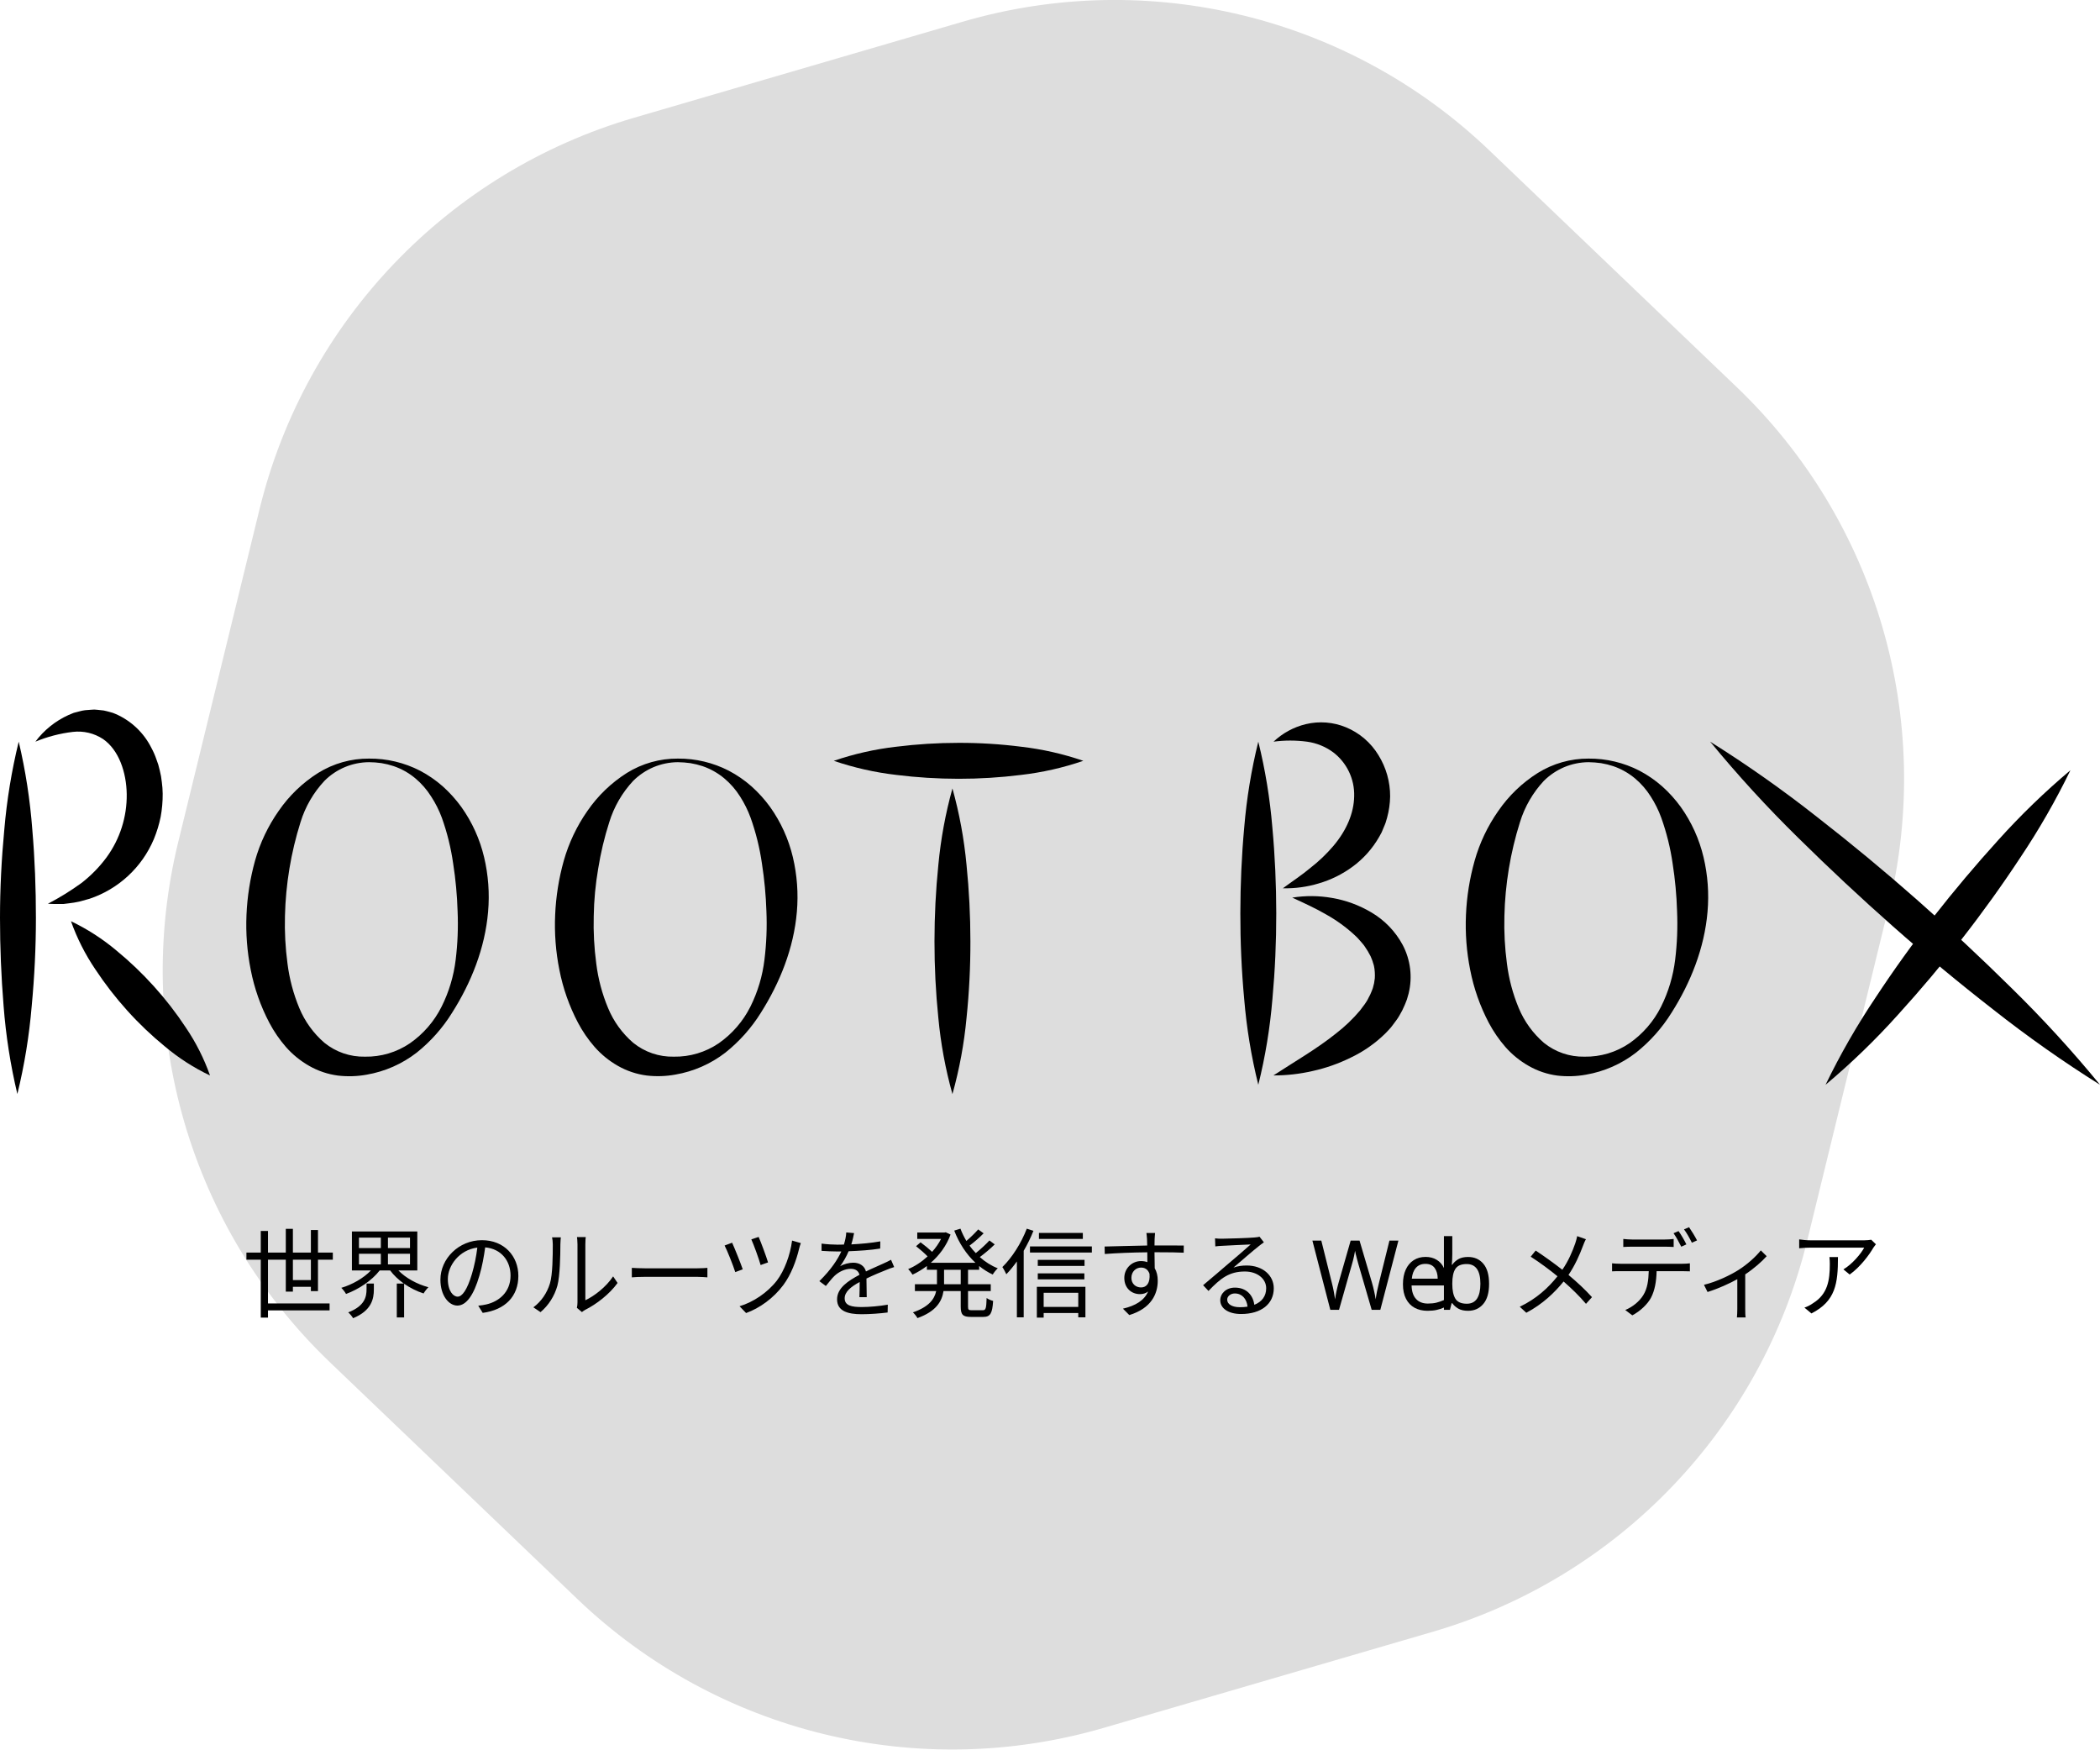
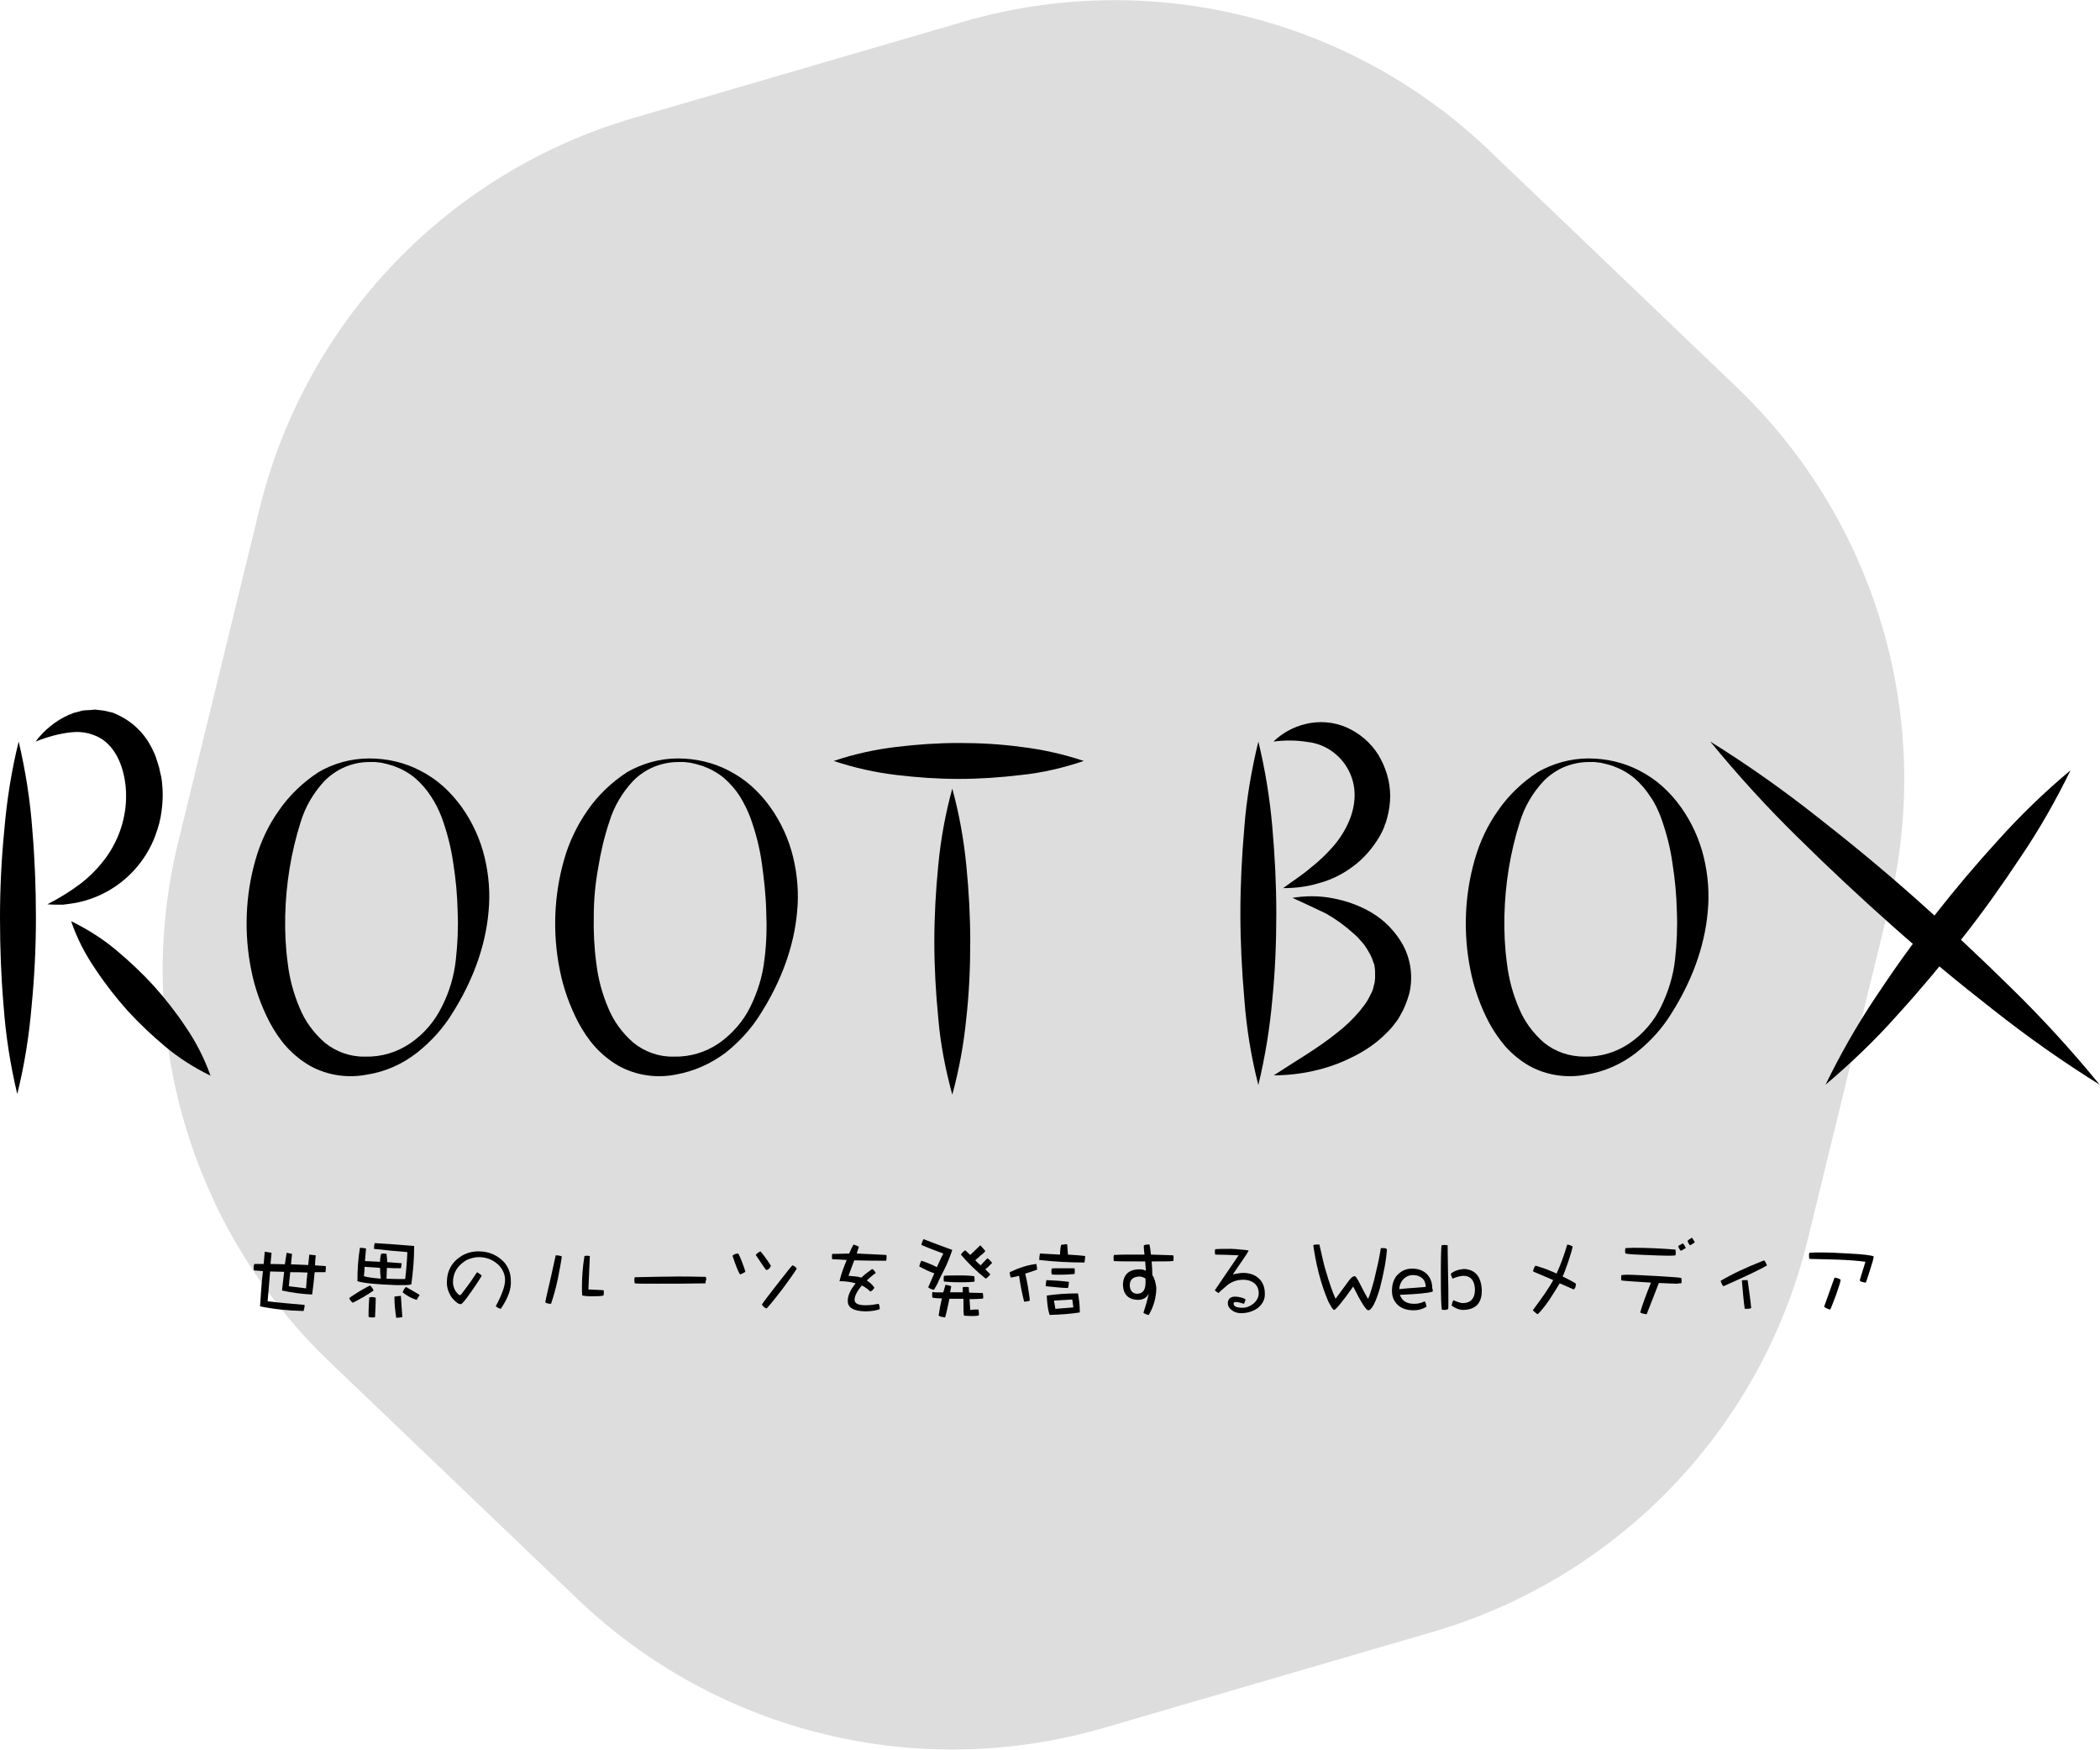
- <svg xmlns="http://www.w3.org/2000/svg" viewBox="0 0 584.62 486.97">
-   <defs>
-     <style>.cls-1{fill:#ddd;}.cls-2{font-size:27px;font-family:DFWaWaSC-W5-GBpc-EUC-H, Wawati SC;}.cls-3{letter-spacing:0.25em;}</style>
-   </defs>
-   <g id="レイヤー_2" data-name="レイヤー 2">
-     <g id="レイヤー_1-2" data-name="レイヤー 1">
-       <path class="cls-1" d="M398.87,454.2l-91.53,26.72a150.85,150.85,0,0,1-146.55-35.79l-68.9-65.91A150.84,150.84,0,0,1,49.61,234.41l22.63-92.63a150.84,150.84,0,0,1,104.27-109L268,6.05A150.85,150.85,0,0,1,414.59,41.84l68.9,65.91a150.87,150.87,0,0,1,42.28,144.81l-22.63,92.63A150.84,150.84,0,0,1,398.87,454.2Z" />
-       <path d="M5.21,206.44A157.84,157.84,0,0,1,9,231c.7,8.18,1,16.36,1,24.53S9.6,271.86,8.83,280a158.16,158.16,0,0,1-4,24.51A158.18,158.18,0,0,1,1,280q-1-12.25-1-24.53C0,247.3.42,239.12,1.19,231A160.53,160.53,0,0,1,5.21,206.44Z" />
-       <path d="M19.76,256.42a59.67,59.67,0,0,1,12.59,8.1,96.39,96.39,0,0,1,10.48,10A95.67,95.67,0,0,1,51.72,286a58.75,58.75,0,0,1,6.75,13.36,58.65,58.65,0,0,1-12.59-8.1,94.56,94.56,0,0,1-10.48-10,96.43,96.43,0,0,1-8.87-11.46A59.14,59.14,0,0,1,19.76,256.42Z" />
-       <path d="M102.75,211.15a30.48,30.48,0,0,1,14.2,3.38,32.64,32.64,0,0,1,6.28,4.32,36.41,36.41,0,0,1,5.19,5.75,39.85,39.85,0,0,1,6.35,14,47.8,47.8,0,0,1,1.11,15.2c-.86,10.14-4.73,19.75-10,28.06A43.51,43.51,0,0,1,116,293a31.43,31.43,0,0,1-13.92,6.13,27.07,27.07,0,0,1-8,.25,21.79,21.79,0,0,1-8-2.69,25.31,25.31,0,0,1-6.5-5.29,35.24,35.24,0,0,1-4.59-6.7,53.69,53.69,0,0,1-5.19-14.76,63.91,63.91,0,0,1-1.18-15.28A67,67,0,0,1,71,239.57a45.7,45.7,0,0,1,6.59-13.87,37.79,37.79,0,0,1,11-10.57A26.54,26.54,0,0,1,102.75,211.15Zm0,1a17.66,17.66,0,0,0-12.4,5.17,29.52,29.52,0,0,0-6.69,11.54A94.13,94.13,0,0,0,79.33,255a82.51,82.51,0,0,0,.7,13.17,47.69,47.69,0,0,0,3.29,12.41,25.83,25.83,0,0,0,7,9.68,17.33,17.33,0,0,0,11.29,3.86,21.55,21.55,0,0,0,12.5-3.72,27.28,27.28,0,0,0,8.83-10.21,39.81,39.81,0,0,0,3.92-13.08,81.74,81.74,0,0,0,.53-13.51,106.83,106.83,0,0,0-1.23-13.21A64.92,64.92,0,0,0,123,227.6a29.63,29.63,0,0,0-3-5.94,21.56,21.56,0,0,0-4.43-5.06,19,19,0,0,0-6-3.36c-.55-.17-1.11-.33-1.67-.48l-1.72-.35-1.73-.19Z" />
-       <path d="M232.12,211.77a82.94,82.94,0,0,1,17.37-3.92,140.35,140.35,0,0,1,17.36-1.08,134.74,134.74,0,0,1,17.36,1.07,82.34,82.34,0,0,1,17.37,3.93,82.34,82.34,0,0,1-17.37,3.93,138.42,138.42,0,0,1-17.36,1.07,140.35,140.35,0,0,1-17.36-1.08A83.57,83.57,0,0,1,232.12,211.77Z" />
-       <path d="M265.15,219.46a121.27,121.27,0,0,1,3.92,21.27A210.44,210.44,0,0,1,270.15,262a202,202,0,0,1-1.07,21.27,120.38,120.38,0,0,1-3.93,21.27,120.38,120.38,0,0,1-3.93-21.27A207.5,207.5,0,0,1,260.15,262a210.44,210.44,0,0,1,1.08-21.28A122.19,122.19,0,0,1,265.15,219.46Z" />
-       <path d="M350.3,206.44a151.28,151.28,0,0,1,3.91,23.87c.74,8,1.08,15.92,1.09,23.88s-.34,15.92-1.07,23.88a150,150,0,0,1-3.93,23.87,150,150,0,0,1-3.93-23.87c-.74-8-1.08-15.92-1.07-23.88s.35-15.92,1.08-23.88A151.31,151.31,0,0,1,350.3,206.44Z" />
-       <path d="M476.09,206.44a338.48,338.48,0,0,1,29.72,20.93q14.3,11.12,27.85,23.07t26.43,24.68a334.47,334.47,0,0,1,24.53,26.82A336.43,336.43,0,0,1,554.89,281q-14.29-11.11-27.83-23.08t-26.42-24.68A340.25,340.25,0,0,1,476.09,206.44Z" />
-       <path d="M576.39,214.39a202.86,202.86,0,0,1-13.95,24.3q-7.65,11.61-16.19,22.55t-17.89,21.23a198.5,198.5,0,0,1-20.14,19.47,200.11,200.11,0,0,1,13.94-24.3q7.65-11.62,16.2-22.54t17.9-21.23A202.82,202.82,0,0,1,576.39,214.39Z" />
-       <path d="M354.54,206.44a19.9,19.9,0,0,1,9-4.88,18.19,18.19,0,0,1,11.2.89,19.16,19.16,0,0,1,9,7.73A21.61,21.61,0,0,1,387,221.7a24.06,24.06,0,0,1-.84,5.88l-.42,1.42c-.16.46-.36.91-.55,1.36l-.56,1.34c-.22.43-.46.85-.7,1.27a26.65,26.65,0,0,1-7.4,8.28,30,30,0,0,1-9.39,4.64,31.81,31.81,0,0,1-10,1.36c2.7-2,5.37-3.73,7.73-5.73a42.86,42.86,0,0,0,6.35-6.08c3.62-4.28,5.7-9.09,5.77-13.83a14.84,14.84,0,0,0-5.87-12.23,16,16,0,0,0-7.27-2.94A35.41,35.41,0,0,0,354.54,206.44Z" />
-       <path d="M9.85,206.44a23.73,23.73,0,0,1,9.2-7.41c.48-.21,1-.41,1.47-.61l1.57-.41a9.9,9.9,0,0,1,1.62-.33l1.69-.13c.28,0,.57-.05.86-.05l.86.07,1.74.19c.57.1,1.14.28,1.71.42a8.54,8.54,0,0,1,1.68.58,20.1,20.1,0,0,1,9.92,9.46,19.88,19.88,0,0,1,1.35,3.07l.55,1.57c.15.53.28,1.06.41,1.6a21,21,0,0,1,.57,3.23,25.38,25.38,0,0,1,.24,3.25,34,34,0,0,1-.57,6.46,33.85,33.85,0,0,1-1.89,6.17,29.67,29.67,0,0,1-17.9,16.6c-1,.27-1.93.55-2.88.79a26.91,26.91,0,0,1-2.92.48l-1.45.18c-.48,0-1,0-1.46,0-1,0-1.94,0-2.89-.06a74.38,74.38,0,0,0,9.35-5.78,36.23,36.23,0,0,0,7-7.16,29.18,29.18,0,0,0,5.6-17.56c-.09-6.07-2.17-12.28-6.58-15.34a12.61,12.61,0,0,0-8.42-2A39.27,39.27,0,0,0,9.85,206.44Z" />
-       <path d="M359.75,249.85a33.31,33.31,0,0,1,11.09.09,31.77,31.77,0,0,1,10.89,4,23.28,23.28,0,0,1,8.76,9.07,19.18,19.18,0,0,1,1.66,13.51l-.47,1.65c-.17.54-.41,1-.62,1.57a20.89,20.89,0,0,1-1.49,2.95c-.55,1-1.23,1.76-1.84,2.63s-1.36,1.58-2.07,2.34A35.47,35.47,0,0,1,376,294.4a46.67,46.67,0,0,1-10.57,3.71,47.81,47.81,0,0,1-10.92,1.23c6.15-4,12.19-7.48,17.33-11.61a43.37,43.37,0,0,0,6.79-6.48c.41-.6.89-1.15,1.3-1.74s.79-1.17,1.06-1.78a12.64,12.64,0,0,0,.85-1.79c.1-.3.25-.59.34-.89s.14-.61.23-.9a4,4,0,0,0,.18-.89c0-.3.13-.59.14-.89a13.07,13.07,0,0,0,0-1.77,11,11,0,0,0-.24-1.78c-.05-.29-.19-.58-.27-.88a5.18,5.18,0,0,0-.3-.89l-.37-.9c-.14-.29-.32-.58-.48-.87-.29-.6-.72-1.16-1.09-1.76s-.89-1.12-1.36-1.68-1-1.13-1.57-1.62a41.69,41.69,0,0,0-7.84-5.67C366.29,252.85,363.1,251.39,359.75,249.85Z" />
-       <text class="cls-2" transform="translate(67.36 364.59) scale(0.98 1)">世界のルーツを発信す<tspan class="cls-3" x="270" y="0">る</tspan>
-         <tspan x="303.75" y="0">We</tspan>
-         <tspan class="cls-3" x="339.15" y="0">b</tspan>
-         <tspan x="359.91" y="0">メディア</tspan>
-       </text>
-       <path d="M188.71,211.15a30.47,30.47,0,0,1,14.19,3.38,32,32,0,0,1,6.28,4.32,36.47,36.47,0,0,1,5.2,5.75,40,40,0,0,1,6.35,14,48.09,48.09,0,0,1,1.11,15.2c-.86,10.14-4.74,19.75-10,28.06A43.7,43.7,0,0,1,201.93,293,31.47,31.47,0,0,1,188,299.11a27,27,0,0,1-8,.25,21.84,21.84,0,0,1-8-2.69,25.26,25.26,0,0,1-6.49-5.29,35.3,35.3,0,0,1-4.6-6.7,53.69,53.69,0,0,1-5.19-14.76,63.39,63.39,0,0,1-1.17-15.28,66.43,66.43,0,0,1,2.4-15.07,46.17,46.17,0,0,1,6.59-13.87,38,38,0,0,1,11-10.57A26.58,26.58,0,0,1,188.71,211.15Zm0,1a17.87,17.87,0,0,0-6.76,1.38,18.16,18.16,0,0,0-5.65,3.79,29.65,29.65,0,0,0-6.69,11.54,87.91,87.91,0,0,0-3.08,12.92A86.09,86.09,0,0,0,165.29,255a82.51,82.51,0,0,0,.7,13.17,46.91,46.91,0,0,0,3.29,12.41,25.7,25.7,0,0,0,7,9.68,17.35,17.35,0,0,0,11.3,3.86,21.59,21.59,0,0,0,12.5-3.72,27.45,27.45,0,0,0,8.83-10.21,40,40,0,0,0,3.91-13.08,81.76,81.76,0,0,0,.54-13.51,108.8,108.8,0,0,0-1.24-13.21,65.6,65.6,0,0,0-3.16-12.78,30.17,30.17,0,0,0-2.95-5.94,21.56,21.56,0,0,0-4.43-5.06,19.15,19.15,0,0,0-6-3.36c-.55-.17-1.11-.33-1.67-.48l-1.71-.35-1.74-.19Z" />
-       <path d="M442.23,211.15a30.48,30.48,0,0,1,14.2,3.38,32.27,32.27,0,0,1,6.27,4.32,36,36,0,0,1,5.2,5.75,39.85,39.85,0,0,1,6.35,14,47.8,47.8,0,0,1,1.11,15.2c-.86,10.14-4.73,19.75-10,28.06A43.51,43.51,0,0,1,455.45,293a31.42,31.42,0,0,1-13.93,6.13,27,27,0,0,1-8,.25,21.73,21.73,0,0,1-7.95-2.69,25.14,25.14,0,0,1-6.5-5.29,35.77,35.77,0,0,1-4.6-6.7,53.69,53.69,0,0,1-5.19-14.76,63.9,63.9,0,0,1-1.17-15.28,65.9,65.9,0,0,1,2.41-15.07,45.7,45.7,0,0,1,6.59-13.87,37.79,37.79,0,0,1,11-10.57A26.54,26.54,0,0,1,442.23,211.15Zm0,1a17.91,17.91,0,0,0-6.76,1.38,18.28,18.28,0,0,0-5.65,3.79,29.63,29.63,0,0,0-6.68,11.54A94.13,94.13,0,0,0,418.81,255a82.51,82.51,0,0,0,.7,13.17,47.3,47.3,0,0,0,3.29,12.41,25.92,25.92,0,0,0,7,9.68,17.37,17.37,0,0,0,11.3,3.86,21.57,21.57,0,0,0,12.5-3.72,27.28,27.28,0,0,0,8.83-10.21,40.05,40.05,0,0,0,3.92-13.08,81.74,81.74,0,0,0,.53-13.51,106.83,106.83,0,0,0-1.23-13.21,65.63,65.63,0,0,0-3.17-12.78,29.63,29.63,0,0,0-2.95-5.94,21.56,21.56,0,0,0-4.43-5.06,19.15,19.15,0,0,0-6-3.36c-.55-.17-1.11-.33-1.67-.48l-1.71-.35-1.74-.19Z" />
+ <svg xmlns="http://www.w3.org/2000/svg" version="1.1" id="レイヤー_1" x="0px" y="0px" viewBox="0 0 584.6 487" style="enable-background:new 0 0 584.6 487;" xml:space="preserve">
+   <style type="text/css">
+ 	.st0{fill:#DDDDDD;}
+ 	.st1{enable-background:new    ;}
+ </style>
+   <g>
+     <g id="レイヤー_1-2">
+       <path class="st0" d="M398.9,454.2l-91.5,26.7c-51.7,15.1-107.6,1.5-146.6-35.8l-68.9-65.9c-39-37.2-55.1-92.5-42.3-144.8    l22.6-92.6c12.8-52.4,52.5-93.9,104.3-109L268,6.1c51.7-15.1,107.6-1.5,146.6,35.8l68.9,65.9c38.9,37.3,55.1,92.5,42.3,144.8    l-22.6,92.6C490.4,397.5,450.6,439.1,398.9,454.2z" />
+       <path d="M5.2,206.4c1.9,8.1,3.2,16.3,3.8,24.6c0.7,8.2,1,16.4,1,24.5c0,8.2-0.4,16.3-1.2,24.5c-0.7,8.3-2,16.5-4,24.5    C2.9,296.5,1.6,288.3,1,280c-0.7-8.2-1-16.3-1-24.5c0-8.2,0.4-16.4,1.2-24.5C1.9,222.7,3.2,214.5,5.2,206.4z" />
+       <path d="M19.8,256.4c4.5,2.2,8.8,4.9,12.6,8.1c3.7,3.1,7.2,6.4,10.5,10c3.2,3.6,6.2,7.4,8.9,11.5c2.8,4.1,5.1,8.6,6.8,13.4    c-4.5-2.2-8.8-4.9-12.6-8.1c-3.7-3.1-7.2-6.4-10.5-10c-3.2-3.6-6.2-7.4-8.9-11.5C23.7,265.6,21.4,261.1,19.8,256.4z" />
+       <path d="M102.8,211.1c4.9,0,9.8,1.1,14.2,3.4c2.3,1.2,4.4,2.6,6.3,4.3c1.9,1.7,3.7,3.7,5.2,5.8c3,4.2,5.2,9,6.4,14    c1.2,5,1.6,10.1,1.1,15.2c-0.9,10.1-4.7,19.7-10,28.1c-2.6,4.3-6,8-9.9,11.1c-4.1,3.2-8.8,5.3-13.9,6.1c-2.6,0.5-5.3,0.6-8,0.2    c-2.8-0.4-5.5-1.3-8-2.7c-2.4-1.4-4.6-3.2-6.5-5.3c-1.8-2-3.3-4.3-4.6-6.7c-2.4-4.6-4.2-9.6-5.2-14.8c-1-5-1.4-10.2-1.2-15.3    c0.2-5.1,1-10.2,2.4-15.1c1.4-5,3.6-9.7,6.6-13.9c2.9-4.2,6.7-7.8,11-10.6C92.8,212.5,97.7,211.1,102.8,211.1z M102.8,212.1    c-4.7,0-9.1,1.9-12.4,5.2c-3.1,3.3-5.4,7.2-6.7,11.5c-2.7,8.5-4.1,17.3-4.3,26.1c-0.1,4.4,0.1,8.8,0.7,13.2    c0.5,4.3,1.6,8.4,3.3,12.4c1.5,3.7,3.9,7,7,9.7c3.2,2.6,7.2,4,11.3,3.9c4.5,0.1,8.8-1.2,12.5-3.7c3.8-2.6,6.8-6.1,8.8-10.2    c2.1-4.1,3.4-8.5,3.9-13.1c0.5-4.5,0.7-9,0.5-13.5c-0.1-4.4-0.5-8.8-1.2-13.2c-0.6-4.4-1.7-8.6-3.2-12.8c-0.8-2.1-1.8-4.1-3-5.9    c-1.2-1.9-2.7-3.6-4.4-5.1c-1.8-1.5-3.8-2.6-6-3.4c-0.6-0.2-1.1-0.3-1.7-0.5l-1.7-0.4l-1.7-0.2L102.8,212.1z" />
+       <path d="M232.1,211.8c5.6-1.9,11.5-3.2,17.4-3.9c5.8-0.7,11.6-1.1,17.4-1.1c5.8,0,11.6,0.3,17.4,1.1c5.9,0.7,11.7,2,17.4,3.9    c-5.6,1.9-11.5,3.3-17.4,3.9c-5.8,0.7-11.6,1.1-17.4,1.1c-5.8,0-11.6-0.4-17.4-1.1C243.6,215,237.8,213.7,232.1,211.8z" />
+       <path d="M265.1,219.5c1.9,7,3.2,14.1,3.9,21.3c0.7,7.1,1.1,14.2,1.1,21.3c0,7.1-0.3,14.2-1.1,21.3c-0.7,7.2-2,14.3-3.9,21.3    c-1.9-7-3.3-14.1-3.9-21.3c-0.7-7.1-1.1-14.2-1.1-21.3c0-7.1,0.4-14.2,1.1-21.3C261.9,233.5,263.2,226.4,265.1,219.5z" />
+       <path d="M350.3,206.4c1.9,7.8,3.2,15.8,3.9,23.9c0.7,8,1.1,15.9,1.1,23.9c0,8-0.3,15.9-1.1,23.9c-0.7,8-2,16-3.9,23.9    c-2-7.8-3.3-15.8-3.9-23.9c-0.7-8-1.1-15.9-1.1-23.9s0.4-15.9,1.1-23.9C347,222.3,348.4,214.3,350.3,206.4z" />
+       <path d="M476.1,206.4c10.3,6.4,20.2,13.4,29.7,20.9c9.5,7.4,18.8,15.1,27.8,23.1s17.8,16.2,26.4,24.7c8.7,8.5,16.8,17.4,24.5,26.8    c-10.3-6.4-20.2-13.4-29.7-20.9c-9.5-7.4-18.8-15.1-27.8-23.1c-9-8-17.8-16.2-26.4-24.7C492,224.8,483.8,215.8,476.1,206.4z" />
+       <path d="M576.4,214.4c-4.1,8.4-8.7,16.5-14,24.3c-5.1,7.7-10.5,15.3-16.2,22.5s-11.7,14.4-17.9,21.2c-6.2,7-13,13.5-20.1,19.5    c4.1-8.4,8.7-16.5,13.9-24.3c5.1-7.7,10.5-15.3,16.2-22.5c5.7-7.3,11.7-14.4,17.9-21.2C562.5,226.9,569.2,220.4,576.4,214.4z" />
+       <path d="M354.5,206.4c2.5-2.4,5.6-4.1,9-4.9c3.7-0.9,7.7-0.6,11.2,0.9c3.7,1.6,6.9,4.3,9,7.7c2.1,3.5,3.3,7.4,3.3,11.5    c0,2-0.3,4-0.8,5.9l-0.4,1.4c-0.2,0.5-0.4,0.9-0.5,1.4l-0.6,1.3c-0.2,0.4-0.5,0.9-0.7,1.3c-1.9,3.2-4.4,6.1-7.4,8.3    c-2.8,2.1-6,3.7-9.4,4.6c-3.2,1-6.6,1.4-10,1.4c2.7-2,5.4-3.7,7.7-5.7c2.3-1.8,4.4-3.8,6.4-6.1c3.6-4.3,5.7-9.1,5.8-13.8    c0.1-4.8-2.1-9.3-5.9-12.2c-2.1-1.6-4.6-2.6-7.3-2.9C360.8,206,357.6,206,354.5,206.4z" />
+       <path d="M9.9,206.4c2.4-3.2,5.6-5.8,9.2-7.4c0.5-0.2,1-0.4,1.5-0.6l1.6-0.4c0.5-0.2,1.1-0.3,1.6-0.3l1.7-0.1    c0.3,0,0.6-0.1,0.9-0.1l0.9,0.1l1.7,0.2c0.6,0.1,1.1,0.3,1.7,0.4c0.6,0.1,1.1,0.3,1.7,0.6c4.3,1.9,7.8,5.2,9.9,9.5    c0.5,1,1,2,1.3,3.1l0.5,1.6c0.2,0.5,0.3,1.1,0.4,1.6c0.3,1.1,0.5,2.1,0.6,3.2c0.1,1.1,0.2,2.2,0.2,3.2c0,2.2-0.2,4.3-0.6,6.5    c-0.4,2.1-1.1,4.2-1.9,6.2c-3.3,7.8-9.8,13.9-17.9,16.6c-1,0.3-1.9,0.6-2.9,0.8c-1,0.2-1.9,0.4-2.9,0.5l-1.5,0.2c-0.5,0-1,0-1.5,0    c-1,0-1.9,0-2.9-0.1c3.3-1.7,6.4-3.6,9.3-5.8c2.7-2.1,5-4.5,7-7.2c3.7-5.1,5.7-11.3,5.6-17.6c-0.1-6.1-2.2-12.3-6.6-15.3    c-2.5-1.6-5.5-2.3-8.4-2C16.7,204.1,13.2,205.1,9.9,206.4z" />
+       <path d="M359.8,249.9c3.7-0.6,7.4-0.6,11.1,0.1c3.8,0.7,7.5,2,10.9,4c3.7,2.2,6.7,5.3,8.8,9.1c2.2,4.1,2.8,9,1.7,13.5l-0.5,1.6    c-0.2,0.5-0.4,1-0.6,1.6c-0.4,1-0.9,2-1.5,3c-0.5,1-1.2,1.8-1.8,2.6s-1.4,1.6-2.1,2.3c-2.8,2.8-6.1,5-9.7,6.7    c-3.4,1.7-6.9,2.9-10.6,3.7c-3.6,0.8-7.2,1.2-10.9,1.2c6.1-4,12.2-7.5,17.3-11.6c2.5-1.9,4.8-4.1,6.8-6.5c0.4-0.6,0.9-1.1,1.3-1.7    s0.8-1.2,1.1-1.8c0.3-0.6,0.6-1.2,0.9-1.8c0.1-0.3,0.2-0.6,0.3-0.9s0.1-0.6,0.2-0.9c0.1-0.3,0.2-0.6,0.2-0.9    c0-0.3,0.1-0.6,0.1-0.9c0-0.6,0-1.2,0-1.8c0-0.6-0.1-1.2-0.2-1.8c0-0.3-0.2-0.6-0.3-0.9c-0.1-0.3-0.2-0.6-0.3-0.9l-0.4-0.9    c-0.1-0.3-0.3-0.6-0.5-0.9c-0.3-0.6-0.7-1.2-1.1-1.8s-0.9-1.1-1.4-1.7s-1-1.1-1.6-1.6c-2.4-2.2-5-4.1-7.8-5.7    C366.3,252.9,363.1,251.4,359.8,249.9z" />
+       <g class="st1">
+         <path d="M81.3,349c-0.1,1-0.2,2-0.3,2.9c1.6,0.1,3.2,0.1,4.8,0.2c0.1-0.9,0.2-1.9,0.3-2.9c0.6,0.1,1.2,0.1,1.8,0.2     c-0.1,0.9-0.2,1.9-0.2,2.8c1,0.1,2,0.1,3,0.2v0.8c0,0.4-0.1,0.7-0.1,0.9c-1.1,0-2.1,0-3,0c-0.2,2-0.4,4.1-0.7,6.2     c-2.8-0.1-5.6-0.5-8.4-1.1c0.2-1.8,0.4-3.6,0.6-5.2c-1.4,0-2.7-0.1-3.9-0.1c-0.2,2.8-0.5,5.6-0.7,8.3c3.3,0.4,6.7,0.7,10.3,1     c0,0.6-0.1,1.1-0.3,1.7c-4.2-0.1-8.3-0.5-12.1-1.3c0.2-3.2,0.4-6.5,0.8-9.8c-0.9-0.1-1.7-0.1-2.5-0.2c-0.1-0.1-0.1-0.4-0.1-0.9     c0-0.3,0.1-0.6,0.2-0.9c0.9,0,1.8,0,2.6,0c0.1-1.1,0.2-2.3,0.3-3.4c0.7,0.1,1.3,0.2,1.9,0.3c-0.1,1.1-0.2,2.1-0.3,3.1     c1.3,0,2.7,0.1,4,0.1c0.2-1.1,0.3-2.2,0.5-3.2C80.2,348.8,80.7,348.9,81.3,349z M80.8,354.1c-0.1,1.3-0.3,2.6-0.4,3.9     c1.5,0.2,3.1,0.4,4.8,0.6c0.1-1.4,0.2-2.9,0.4-4.4C83.9,354.1,82.3,354.1,80.8,354.1z" />
+         <path d="M104,359.2c-1.7,1.2-3.6,2.3-5.8,3.4c-0.5-0.4-0.8-0.8-1-1.3c1.7-1.2,3.6-2.4,5.8-3.5C103.5,358.2,103.8,358.7,104,359.2     z M112.8,356c0.3-2.5,0.5-5,0.6-7.5c-2.8-0.2-5.9-0.5-9.3-0.9c0-0.6,0.1-1.2,0.2-1.6c3.6,0.2,7.3,0.5,11,0.8     c0,3.6-0.3,7.1-0.8,10.7c-0.6,0.2-2,0.2-4,0.2c-5.4-0.2-9.1-0.5-11-1.1c0-3.2,0.2-6.3,0.7-9.3c0.6,0,1.1,0.1,1.7,0.2     c-0.1,1.2-0.2,2.3-0.3,3.5c1.4,0.1,2.8,0.1,4.2,0.2c0-0.8,0.1-1.5,0.3-2.2c0.3-0.1,0.5-0.1,0.8-0.1c0.3,0,0.5,0.1,0.7,0.1     c0.1,0.9,0.2,1.7,0.2,2.3c1.3,0.1,2.7,0.2,4,0.3c0,0.5-0.1,1-0.2,1.4c-1.3,0-2.6,0-3.9-0.1c0,1.2-0.1,2.2-0.1,3     C109.2,356,110.9,356,112.8,356z M101.3,355.2c0.8,0.3,2.4,0.5,4.7,0.7c-0.1-0.9-0.2-1.9-0.2-3c-1.5-0.1-2.9-0.2-4.3-0.3     C101.5,353.4,101.4,354.3,101.3,355.2z M104.6,361.2c0,1.6-0.1,3.4-0.2,5.4c-0.2,0.1-0.5,0.1-0.9,0.1s-0.7-0.1-0.9-0.2     c0-2.4,0.1-4.2,0.2-5.4c0.3,0,0.6-0.1,0.9-0.1C104,361.1,104.3,361.1,104.6,361.2z M112,366.6c-0.6,0.1-1.2,0.2-1.7,0.2     c-0.3-2-0.5-3.9-0.5-5.9c0.6-0.1,1.2-0.2,1.8-0.2C111.7,362.7,111.9,364.7,112,366.6z M116.8,360.4c-0.1,0.3-0.2,0.5-0.4,0.7     c-0.1,0.2-0.3,0.5-0.4,0.7c-1.4-0.4-2.7-1.1-3.9-2.1c0.2-0.6,0.5-1.1,0.9-1.5C114.2,358.9,115.5,359.6,116.8,360.4z" />
+         <path d="M139.4,364.3c-0.5-0.1-1-0.4-1.4-0.7c1.7-3.2,2.6-5.6,2.6-7.3c0-1.4-0.5-2.7-1.5-3.9c-1.5-1.6-3.5-2.5-5.8-2.5     c-1.1,0-2.2,0.3-3.4,0.8c-2.5,1.5-3.8,3.5-3.8,6.2c0,0.9,0.3,1.8,0.8,2.6c0.5,0.6,0.9,1,1.1,1c0.2,0,0.5-0.3,0.9-0.9     c1.7-2.2,3-4.1,3.9-5.5c0.5,0.3,1,0.6,1.3,1c-0.3,0.5-1.2,2-2.9,4.4c-1.6,2.3-2.6,3.5-2.9,3.5c-0.7,0-1.5-0.6-2.5-1.8     c-0.9-1.3-1.4-2.7-1.4-4.2c0-3.3,1.4-5.8,4.2-7.5c1.4-0.8,2.9-1.2,4.6-1.2c3,0,5.4,1.1,7.3,3.2c1.1,1.4,1.7,3,1.7,4.9     C142.4,358.7,141.4,361.4,139.4,364.3z" />
+         <path d="M155.3,355.9c-0.6,2.9-1.3,5.2-1.9,7c-0.6,0-1.2-0.1-1.6-0.4c0-0.2,0.5-2.6,1.6-7.2l1.3-5.9c0.6,0,1.2,0.1,1.7,0.3     C156.2,351.3,155.8,353.3,155.3,355.9z M168,360.6c-0.8,0.2-2,0.2-3.4,0.2c-1.1,0-1.9-0.1-2.5-0.2c-0.1-0.7-0.1-1.5-0.1-2.4     c0-2.6,0.2-5.5,0.7-8.6c0.1,0,0.3-0.1,0.7-0.1c0.3,0,0.6,0.1,0.8,0.1l-0.4,9.3l4.2,0.2c0.1,0.2,0.1,0.4,0.1,0.6     C168.1,360.2,168,360.4,168,360.6z" />
+         <path d="M196.4,357.2c-4.7,0.1-9.2,0.1-13.5,0.1c-3.5,0-5.6,0-6.2-0.1c-0.1-0.3-0.1-0.6-0.1-0.8c0-0.2,0-0.6,0.1-0.9     c4.9-0.1,8.9-0.2,12.1-0.2c1.5,0,4,0,7.7,0.1c0.1,0.4,0.1,0.7,0.1,0.9C196.4,356.4,196.4,356.8,196.4,357.2z" />
+         <path d="M206.8,354.4c-0.4,0.2-0.7,0.3-0.8,0.3c-0.6-0.9-1.2-2.6-2.1-5.2c0.5-0.4,1-0.6,1.6-0.6c0.4,0.6,1.1,2.3,2,5     C207.4,354.1,207.2,354.2,206.8,354.4z M213.3,353.5c-0.8-1-1.7-2.4-2.9-4.2c0.2-0.3,0.6-0.7,1.3-1c0.7,0.8,1.7,2.1,2.9,4     C214.3,353.1,213.9,353.4,213.3,353.5z M217.8,358.8c-2.3,3-3.8,4.8-4.4,5.4c-0.6-0.2-1-0.6-1.3-1.1c0.3-0.5,1.7-2.4,4.3-5.7     s3.9-5,4.2-5.2c0.4,0.1,0.9,0.4,1.2,0.9C221.4,353.8,220.1,355.7,217.8,358.8z" />
+         <path d="M241.3,356.4c0.8,0.5,1.6,1.2,2.1,2c-0.2,0.4-0.5,0.8-1.1,1.1c-0.7-0.7-1.5-1.3-2.4-1.7c-1.3,1.6-2,2.9-2,4     c0,1,1,1.5,3.1,1.5c1.3,0,2.5-0.2,3.6-0.4c0.2,0.4,0.3,0.8,0.3,1.5c-1.2,0.4-2.5,0.6-4.1,0.6c-3.2-0.1-4.8-1-4.8-2.9     c0-1.6,0.8-3.2,2.2-4.9c-1.3-0.4-2.9-0.6-4.5-0.6c0.4-1.8,1.1-3.7,2-5.9c-1.7-0.1-3-0.2-4-0.2c-0.1-0.2-0.1-0.4-0.1-0.8     c0-0.3,0-0.5,0.1-0.7c0.4,0,1.9,0,4.7-0.1c0.3-0.8,0.7-1.6,1.2-2.5c0.6,0.2,1.1,0.4,1.5,0.6c-0.2,0.7-0.4,1.3-0.6,1.9     c1.9,0.1,4.6,0.2,8.2,0.4c0.1,0.1,0.1,0.3,0.1,0.8c0,0.4-0.1,0.7-0.1,0.8c-2.6,0-5.6,0-8.9-0.1l-1.6,4.3c1.4,0.1,2.6,0.2,3.6,0.5     c0.8-0.8,1.9-1.6,3-2.4c0.4,0.2,0.7,0.6,1,1.1C242.7,355.1,241.9,355.8,241.3,356.4z" />
+         <path d="M265.1,347.9c-0.7,2-1.4,3.9-2.3,5.6c-0.5,1-1,1.9-1.4,2.8c-0.4,1-0.9,1.9-1.4,2.7c-0.6-0.1-1.2-0.3-1.6-0.7     c0.6-1.4,1.2-2.7,1.7-3.9c-1.3-0.4-2.7-1.1-4.2-1.9c0.1-0.5,0.3-1.1,0.6-1.6c1.5,0.5,3,1.1,4.3,1.8c0.6-1.4,1.2-2.6,1.8-3.8     c-2.2-0.8-4.3-1.6-6.1-2.4c0.1-0.6,0.3-1.1,0.6-1.6C259.7,345.9,262.3,346.9,265.1,347.9z M262.6,359.7c0.2-0.7,0.4-1.4,0.6-2.1     c0.6,0.1,1.1,0.2,1.6,0.4c-0.1,0.6-0.2,1.2-0.3,1.7h3.5v-1.4c0.2-0.1,0.5-0.1,0.8-0.1c0.3,0,0.6,0,0.9,0.1c0,0.5,0,1,0.1,1.5     c1.6,0,2.9,0.1,3.8,0.1c0,0.2,0.1,0.5,0.1,0.7v0.8c-0.4,0.1-1.7,0.2-3.8,0.2c0.1,1,0.1,2.1,0.2,3c0.3,0,0.7-0.1,1.1-0.1h1.2     c0,0.2,0.1,0.5,0.1,0.8v0.8c-0.1,0.1-0.8,0.2-2.1,0.2c-1,0-1.6-0.1-2-0.1c-0.2-0.2-0.2-1.7-0.2-4.7c-1.1,0-2.4,0-3.8,0h-0.1     c-0.4,1.8-0.7,3.5-1.2,5.2c0,0-0.4-0.1-1.1-0.2c-0.3-0.1-0.5-0.2-0.7-0.3c0.2-1.5,0.5-3.1,0.9-4.8c-1.1,0-2-0.1-2.6-0.2     c-0.1-0.2-0.1-0.5-0.1-0.8c0-0.3,0-0.6,0.1-0.8C260.4,359.8,261.4,359.7,262.6,359.7z M267.4,355c1.8,0,3,0.1,3.8,0.2     c0,0.2,0.1,0.5,0.1,0.7v0.8c-0.3,0.1-1.6,0.2-3.9,0.2c-2.2,0-3.7-0.1-4.6-0.2c-0.1-0.2-0.1-0.5-0.1-0.8c0-0.3,0-0.5,0.1-0.8     C264,355,265.5,355,267.4,355z M274.3,348.2c-0.3,0.4-0.8,0.9-1.4,1.3c-0.3,0.3-0.6,0.6-1,0.9c-0.2,0.2-0.3,0.3-0.4,0.4     c0.5,0.5,1,1,1.5,1.4c0.6-0.7,1.2-1.3,1.9-2c0.5,0.4,0.9,0.8,1.3,1.3c-0.3,0.3-0.6,0.6-1,1c-0.2,0.2-0.4,0.4-0.7,0.6     c-0.1,0.1-0.2,0.2-0.2,0.2c0.5,0.5,0.9,0.9,1.4,1.4c-0.4,0.5-0.8,0.9-1.3,1.2c-2.6-2.1-4.9-4.3-6.9-6.7c0.3-0.5,0.7-0.9,1.2-1.2     c0.5,0.5,1,0.9,1.4,1.3c0.9-0.9,1.9-1.8,2.8-2.7C273.5,347.3,273.9,347.7,274.3,348.2z" />
+         <path d="M288.7,353.4c-1.2,0.4-2.3,0.8-3.3,1.1c0.6,2.4,1,4.9,1.3,7.5c-0.5,0.2-1.1,0.3-1.6,0.3c-0.6-2.4-1.1-4.8-1.4-7.2     c-0.8,0.2-1.6,0.4-2.3,0.5c-0.2-0.5-0.3-0.9-0.3-1.5c2.5-1.2,4.9-2,7.4-2.3C288.6,352.2,288.7,352.8,288.7,353.4z M297.1,346.4     c0.1,1.1,0.1,2.1,0.2,2.8c1.6,0.1,3.3,0.2,4.8,0.4c0,0.5-0.1,1.1-0.2,1.8c-4,0-8.2-0.2-12.6-0.7c0-0.6,0.1-1.3,0.2-1.8     c1.9,0.1,3.7,0.2,5.6,0.3c0-1,0.1-1.9,0.3-2.7c0.3-0.1,0.6-0.1,0.9-0.1C296.6,346.2,296.8,346.3,297.1,346.4z M297.6,356.8     c-0.1,0.3-0.1,0.5-0.1,0.8c-0.1,0.4-0.1,0.7-0.2,0.9c-1,0-2.1-0.1-3.1-0.2c-1.1-0.1-2.1-0.2-3.1-0.3c0-0.5,0.1-1.1,0.2-1.7     C293.5,356.4,295.6,356.5,297.6,356.8z M300.6,365.3c-2.5,0.4-5.3,0.6-8.4,0.7c-0.4-1.1-0.7-2.9-0.8-5.4c2.7-0.4,5.6-0.6,8.7-0.6     C300.4,361.7,300.6,363.5,300.6,365.3z M299.1,353c0.1,0.3,0.1,0.5,0.1,0.8s0,0.6-0.1,0.8c-0.9,0.1-2.4,0.2-4.4,0.2     c-0.9,0-1.5,0-1.9-0.1c-0.1-0.2-0.1-0.5-0.1-0.8s0-0.6,0.1-0.8c0.3-0.1,1-0.1,2.1-0.1C296.7,353,298.1,353,299.1,353z      M298.8,363.9l-0.3-2.2l-5.1,0.3l0.4,2.3L298.8,363.9z" />
+         <path d="M321.9,358.4c0,2.6-0.7,5.2-2.1,7.6c-0.2,0-0.5-0.1-0.8-0.2c-0.4-0.2-0.6-0.3-0.7-0.4c0.7-2.1,1.2-3.9,1.5-5.4     c-0.5,1.2-1.6,1.8-3.1,1.8c-2.6-0.1-4-1.5-4.1-4.2c0.1-2.9,1.7-4.3,4.7-4.3c0.6,0,1.1,0.1,1.7,0.4c-0.1-0.8-0.1-1.6-0.2-2.6     c-4.6,0-7.4,0-8.7-0.1c-0.1-0.2-0.1-0.5-0.1-0.9c0-0.2,0-0.5,0.1-0.8c1.4-0.1,3-0.1,4.6-0.1l3.9,0c-0.1-0.9-0.2-1.7-0.2-2.5     c0.2-0.2,0.6-0.3,1.2-0.3c0.1,0,0.2,0,0.4,0c0.2,0.9,0.3,1.9,0.4,2.8c2.3,0.1,4.4,0.1,6.2,0.2c0.1,0.2,0.1,0.4,0.1,0.7     c0,0.4,0,0.6-0.1,0.9c-1.2,0.1-3.1,0.1-6,0.1c0.1,1.5,0.2,2.8,0.2,3.8C321.4,355.8,321.7,356.9,321.9,358.4z M317.1,355.3     c-1.7,0.1-2.6,0.9-2.6,2.5c0.1,1.5,0.8,2.3,2.2,2.3c1.5-0.1,2.2-1.1,2.2-3.2v-1C318.4,355.5,317.7,355.3,317.1,355.3z" />
+       </g>
+       <g class="st1">
+         <path d="M350.1,364.1c-1.3,0.9-2.8,1.4-4.6,1.4c-0.9,0-1.7-0.2-2.4-0.7c-0.8-0.5-1.3-1.2-1.3-2.1c0-0.5,0.2-1,0.5-1.3     c0.4-0.3,0.8-0.5,1.4-0.5c1,0,2,0.2,3,0.7c0,0.5-0.2,0.9-0.4,1.3c-1-0.3-1.7-0.5-2.2-0.5c-0.4,0-0.7,0.1-0.7,0.4     c0,0.8,0.8,1.2,2.5,1.2c1.1,0,2.1-0.4,3.1-1.2c0.9-0.8,1.4-1.8,1.4-2.8c0-1.2-0.4-2.2-1.3-2.9c-0.8-0.6-1.8-0.9-3-0.9     c-1.7,0-3.1,0.5-4.3,1.4c-0.9,0.8-1.8,1.5-2.6,2.3c-0.4-0.2-0.8-0.5-1-0.8l6.6-9.7c-2.5-0.1-4.6-0.2-6.5-0.2     c-0.1-0.4-0.1-0.6-0.1-0.8c0-0.2,0-0.5,0.1-0.7c1.1-0.1,2.6-0.1,4.5-0.1c0.7,0,1.6,0.1,2.7,0.2c1.3,0.1,2,0.2,2.1,0.3     c-0.2,0.5-1.7,2.7-4.4,6.6c1.1-0.2,2-0.4,2.9-0.4c1.7,0,3.2,0.5,4.3,1.5c1.1,1,1.7,2.4,1.7,4.2     C352.2,361.6,351.5,363,350.1,364.1z" />
+       </g>
+       <g class="st1">
+         <path d="M384.1,358.7c-1.2,4-2.3,6-3.2,6c-0.6,0-2-2.2-4.2-6.6c-3.1,4.4-4.9,6.5-5.3,6.5c-0.3,0-0.8-0.8-1.6-2.3     c-1-2.3-1.9-4.9-2.7-8c-0.7-2.8-1.2-5.4-1.5-7.7c0.3-0.2,0.6-0.2,0.9-0.2c0.2,0,0.4,0,0.8,0c0.8,3.7,1.4,6.2,1.8,7.4     c1,3.4,1.9,6,2.7,7.7c0.2-0.3,1.3-1.8,3.3-4.5c0.8-1.2,1.5-1.8,2-1.8c0.3,0,0.6,0.5,1.1,1.4c1.2,2.4,2.1,4,2.6,4.9     c0.2-0.1,0.8-1.8,1.7-5.1c0.8-3.3,1.5-6.3,1.9-9c0.1,0,0.4,0,0.9,0c0.3,0,0.6,0.1,0.8,0.3C385.9,350.8,385.2,354.4,384.1,358.7z" />
+         <path d="M398.8,359.5c-1.1,0.4-4.2,0.7-9.1,0.9c0.6,1.7,1.9,2.5,4,2.5c1,0,1.9-0.2,2.9-0.7c0.3,0.4,0.4,0.8,0.5,1.5     c-1.1,0.7-2.3,1-3.5,1c-2,0-3.5-0.5-4.6-1.6c-1-1-1.5-2.2-1.5-3.8c0-1.7,0.4-3,1.2-4.1c1.2-1.4,2.6-2.1,4.4-2.1     c1.7,0,3,0.5,4,1.4c1.1,1.1,1.6,2.4,1.6,4C398.9,359.1,398.9,359.4,398.8,359.5z M396.4,356.3c-0.7-0.9-1.7-1.4-3.1-1.4     c-1,0-1.9,0.4-2.7,1.2c-0.6,0.7-1,1.6-1.1,2.7c0.9-0.1,3.3-0.3,7.4-0.6C396.9,357.5,396.7,356.9,396.4,356.3z" />
+       </g>
+       <g class="st1">
+         <path d="M403.1,364.4c-0.4,0.1-0.6,0.2-0.8,0.2c-0.6,0-0.8,0-0.9-0.1c-0.2-0.5-0.3-3.9-0.3-10.2c0-4.5,0.1-7.1,0.2-7.7     c0.4,0,0.7-0.1,0.8-0.1c0.2,0,0.5,0.1,0.9,0.1c0,0.2,0,2.6,0.1,7.3c0.1,3.7,0.1,6.4,0.1,8.2C403.2,363.6,403.2,364.3,403.1,364.4     z M407.4,364.6c-1.1,0-2.2-0.4-3.3-1.2c0.1-0.4,0.2-0.7,0.2-0.9c0.1-0.2,0.2-0.4,0.3-0.6c1.2,0.5,2,0.8,2.6,0.8     c2.2,0,3.4-1.3,3.4-3.8c-0.1-2.5-1.2-3.8-3.3-3.8c-0.9,0.1-1.9,0.3-2.9,0.8c-0.3-0.5-0.5-1-0.5-1.4c1-0.8,2.2-1.2,3.7-1.3     c3.1,0.2,4.7,2.1,4.9,5.8C412.6,362.7,410.8,364.5,407.4,364.6z" />
+       </g>
+       <g class="st1">
+         <path d="M438.1,358.9l-3.9-1.7c-0.6,1-1.6,2.6-2.9,4.6c-1.6,2.3-2.8,3.7-3.3,4c-0.4-0.3-0.8-0.6-1.3-1.1c2.6-3.5,4.5-6.2,5.7-8.4     l-5.6-2.4c0-0.4,0.2-1,0.6-1.6c0.2,0,1.2,0.3,2.9,0.9c1.5,0.6,2.5,1,3,1.3c1-2.1,2-4.8,3-8.1c0.2,0,0.4,0.1,0.8,0.2     c0.4,0.2,0.6,0.3,0.7,0.3c-0.1,0.7-0.5,2.1-1.2,4.2c-0.7,2-1.2,3.4-1.6,4.2c2.1,1,3.3,1.7,3.7,2     C438.7,358.1,438.5,358.6,438.1,358.9z" />
+         <path d="M468,357.2h-0.6c-0.3,0.1-0.6,0.1-0.7,0.1c-0.7,0-2.3-0.1-4.9-0.2l-3.4,8.7c-0.8-0.1-1.3-0.2-1.8-0.5     c0.5-1.8,1.5-4.6,3-8.3c-4.9-0.3-7.7-0.5-8.2-0.6c-0.1-0.2-0.1-0.5-0.1-0.7c0-0.3,0-0.6,0.1-0.8c0.3,0,0.8-0.1,1.4-0.1     c2,0,5,0.2,9,0.4c3.7,0.2,5.8,0.4,6.2,0.5c0.1,0.1,0.1,0.3,0.1,0.6C468.2,356.7,468.1,357,468,357.2z M466.4,349.4     c-0.4,0.1-1.1,0.1-2.3,0.1c-1.5,0-3.5-0.1-6.1-0.2c-2.8-0.1-4.6-0.2-5.5-0.4c-0.1-0.3-0.1-0.5-0.1-0.7c0-0.3,0-0.5,0.1-0.8     c0.5,0,1.2-0.1,2.1-0.1c4,0,8,0.2,11.8,0.5c0,0.1,0.1,0.4,0.1,0.7C466.5,348.9,466.5,349.2,466.4,349.4z M468.7,347.7     c-0.4,0.3-0.7,0.4-0.8,0.4c-0.1,0-0.2-0.2-0.4-0.5c-0.2-0.3-0.3-0.6-0.3-0.8c0.1-0.1,0.3-0.2,0.7-0.4c0.3-0.2,0.5-0.3,0.6-0.3     c0,0,0.2,0.2,0.4,0.5c0.2,0.4,0.3,0.6,0.4,0.7C469.3,347.4,469.1,347.5,468.7,347.7z M471.2,346.2c-0.4,0.2-0.6,0.4-0.7,0.4     c-0.1,0-0.2-0.2-0.4-0.5c-0.2-0.3-0.3-0.6-0.3-0.8c0.5-0.4,0.9-0.6,1.2-0.8c0,0,0.2,0.2,0.4,0.6c0.2,0.4,0.4,0.6,0.4,0.6     S471.6,346,471.2,346.2z" />
+         <path d="M479.8,358c-0.3-0.2-0.6-0.7-0.8-1.5c3-1.8,7-3.7,12.1-5.7c0.3,0.3,0.5,0.7,0.8,1.4C490.3,353.2,486.3,355.1,479.8,358z      M485.7,364.3c-0.3-2-0.5-4.6-0.8-7.9c0.3-0.1,0.8-0.1,1.6-0.1c0.4,2.9,0.8,5.5,1,7.8C487,364.3,486.4,364.3,485.7,364.3z" />
+         <path d="M520.6,353.4c-0.6,1.9-1,3.2-1.2,3.6c-0.9-0.1-1.5-0.3-1.7-0.6l1.6-5.2c-2.2-0.3-4.8-0.5-7.8-0.6c-0.2,0-2.8-0.1-7.8-0.2     c-0.1-0.3-0.1-0.6-0.1-0.9c0-0.4,0-0.6,0.1-0.8c1-0.1,2.2-0.1,3.5-0.1c1.7,0,4.2,0.1,7.5,0.3c4,0.2,6.3,0.5,6.9,0.8     C521.6,350.3,521.2,351.5,520.6,353.4z M511.2,360.2c-0.8,2.1-1.3,3.5-1.7,4.3c-0.2,0-0.4-0.1-0.9-0.3c-0.4-0.2-0.6-0.3-0.8-0.5     l2.9-8.1c0.8,0.1,1.3,0.3,1.7,0.6C512.4,356.7,511.9,358.1,511.2,360.2z" />
+       </g>
+       <path d="M188.7,211.1c4.9,0,9.8,1.1,14.2,3.4c2.3,1.2,4.4,2.6,6.3,4.3c1.9,1.7,3.7,3.7,5.2,5.8c3,4.2,5.2,9,6.4,14    c1.2,5,1.6,10.1,1.1,15.2c-0.9,10.1-4.7,19.7-10,28.1c-2.6,4.3-6,8-9.9,11.1c-4.1,3.1-8.9,5.2-13.9,6.1c-2.6,0.5-5.3,0.6-8,0.2    c-2.8-0.4-5.5-1.3-8-2.7c-2.4-1.4-4.6-3.2-6.5-5.3c-1.8-2-3.3-4.3-4.6-6.7c-2.4-4.6-4.2-9.6-5.2-14.8c-1-5-1.4-10.2-1.2-15.3    c0.2-5.1,1-10.2,2.4-15.1c1.4-5,3.6-9.6,6.6-13.9c2.9-4.2,6.7-7.8,11-10.6C178.8,212.5,183.7,211.1,188.7,211.1z M188.7,212.1    c-2.3,0-4.6,0.5-6.8,1.4c-2.1,0.9-4,2.2-5.6,3.8c-3.1,3.3-5.4,7.2-6.7,11.5c-1.4,4.2-2.4,8.5-3.1,12.9c-0.8,4.4-1.2,8.8-1.2,13.2    c-0.1,4.4,0.1,8.8,0.7,13.2c0.5,4.3,1.6,8.4,3.3,12.4c1.5,3.7,3.9,7,7,9.7c3.2,2.6,7.2,4,11.3,3.9c4.5,0.1,8.8-1.2,12.5-3.7    c3.7-2.6,6.8-6.1,8.8-10.2c2-4.1,3.4-8.5,3.9-13.1c0.6-4.5,0.7-9,0.5-13.5c-0.1-4.4-0.6-8.8-1.2-13.2c-0.6-4.4-1.7-8.6-3.2-12.8    c-0.8-2.1-1.8-4.1-2.9-5.9c-1.2-1.9-2.7-3.6-4.4-5.1c-1.8-1.5-3.8-2.6-6-3.4c-0.6-0.2-1.1-0.3-1.7-0.5l-1.7-0.4l-1.7-0.2    L188.7,212.1z" />
+       <path d="M442.2,211.1c4.9,0,9.8,1.1,14.2,3.4c2.3,1.2,4.4,2.6,6.3,4.3c1.9,1.7,3.7,3.7,5.2,5.8c3,4.2,5.2,9,6.4,14    c1.2,5,1.6,10.1,1.1,15.2c-0.9,10.1-4.7,19.7-10,28.1c-2.6,4.3-6,8-9.9,11.1c-4.1,3.2-8.9,5.3-13.9,6.1c-2.6,0.5-5.3,0.6-8,0.2    c-2.8-0.4-5.5-1.3-8-2.7c-2.4-1.4-4.6-3.2-6.5-5.3c-1.8-2.1-3.3-4.3-4.6-6.7c-2.4-4.6-4.2-9.6-5.2-14.8c-1-5-1.4-10.2-1.2-15.3    c0.2-5.1,1-10.2,2.4-15.1c1.4-5,3.6-9.7,6.6-13.9c2.9-4.2,6.7-7.8,11-10.6C432.3,212.5,437.2,211.1,442.2,211.1z M442.2,212.1    c-2.3,0-4.6,0.5-6.8,1.4c-2.1,0.9-4,2.2-5.6,3.8c-3.1,3.3-5.4,7.2-6.7,11.5c-2.7,8.5-4.1,17.3-4.3,26.1c-0.1,4.4,0.1,8.8,0.7,13.2    c0.5,4.3,1.6,8.4,3.3,12.4c1.5,3.7,3.9,7,7,9.7c3.2,2.6,7.2,3.9,11.3,3.9c4.5,0.1,8.8-1.2,12.5-3.7c3.8-2.6,6.8-6.1,8.8-10.2    c2-4.1,3.4-8.5,3.9-13.1c0.5-4.5,0.7-9,0.5-13.5c-0.1-4.4-0.5-8.8-1.2-13.2c-0.6-4.4-1.7-8.6-3.2-12.8c-0.8-2.1-1.7-4.1-3-5.9    c-1.2-1.9-2.7-3.6-4.4-5.1c-1.8-1.5-3.8-2.6-6-3.4c-0.5-0.2-1.1-0.3-1.7-0.5l-1.7-0.4l-1.7-0.2L442.2,212.1z" />
    </g>
  </g>
</svg>
